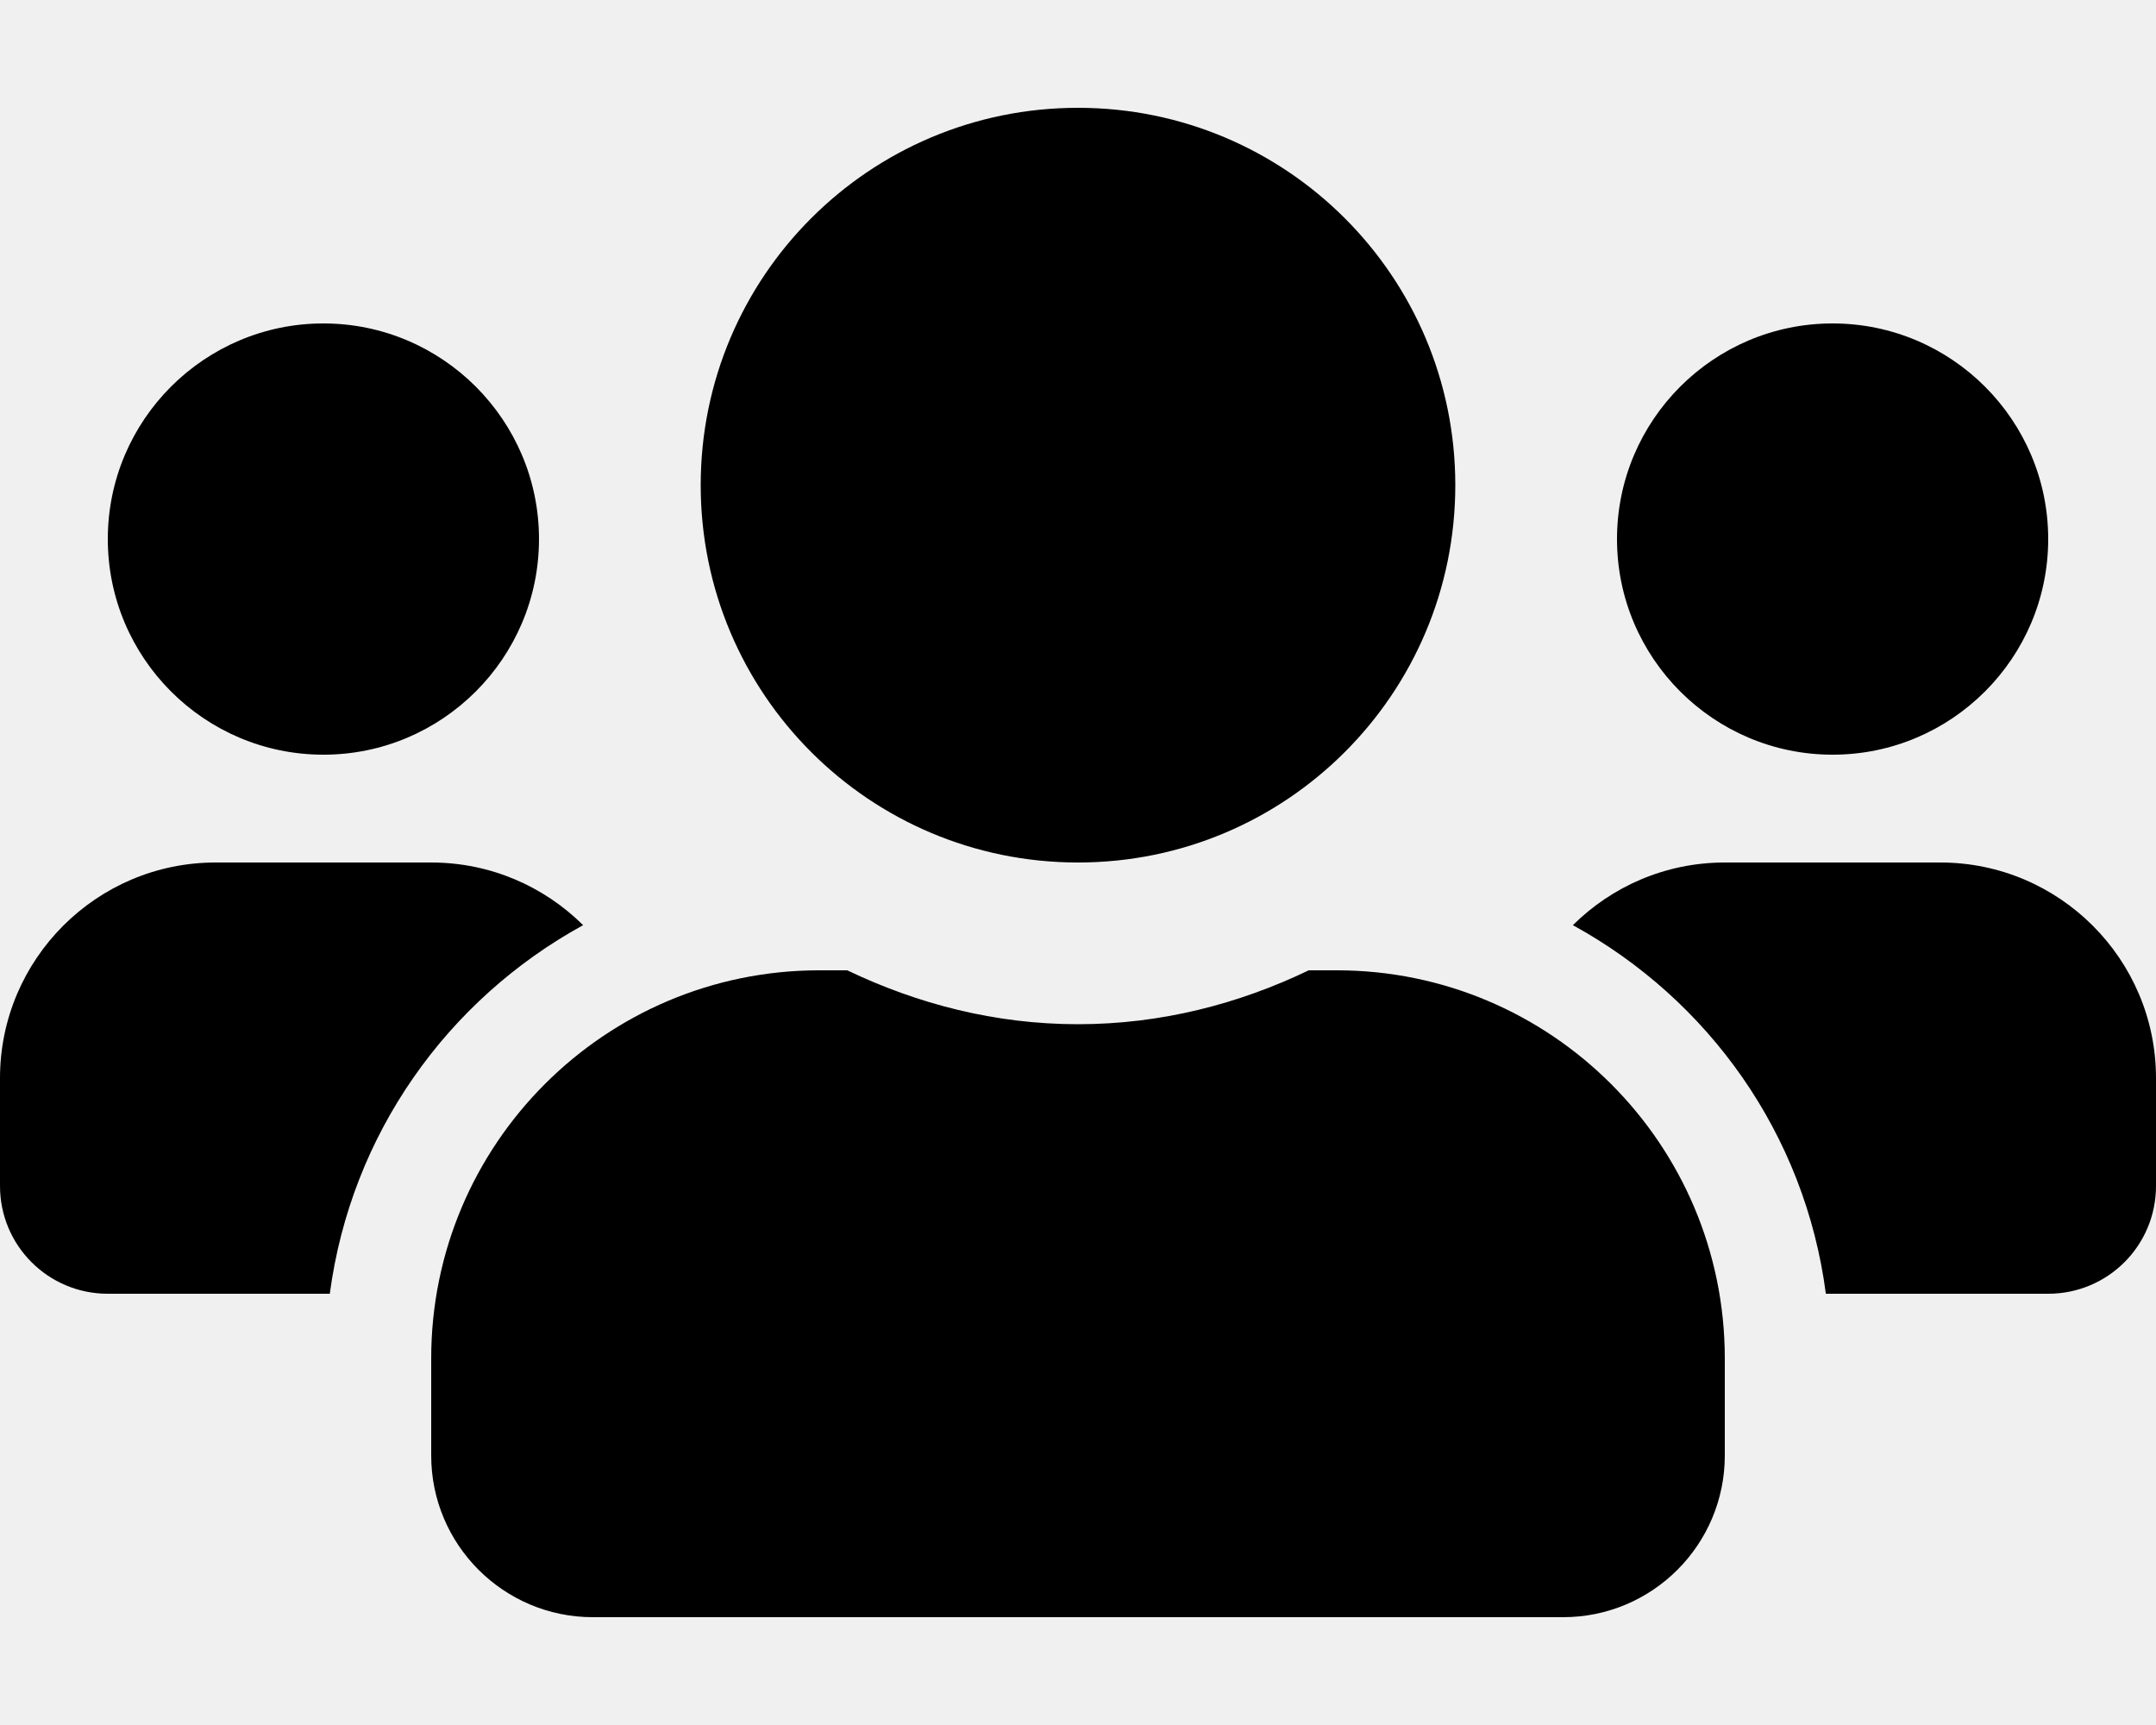
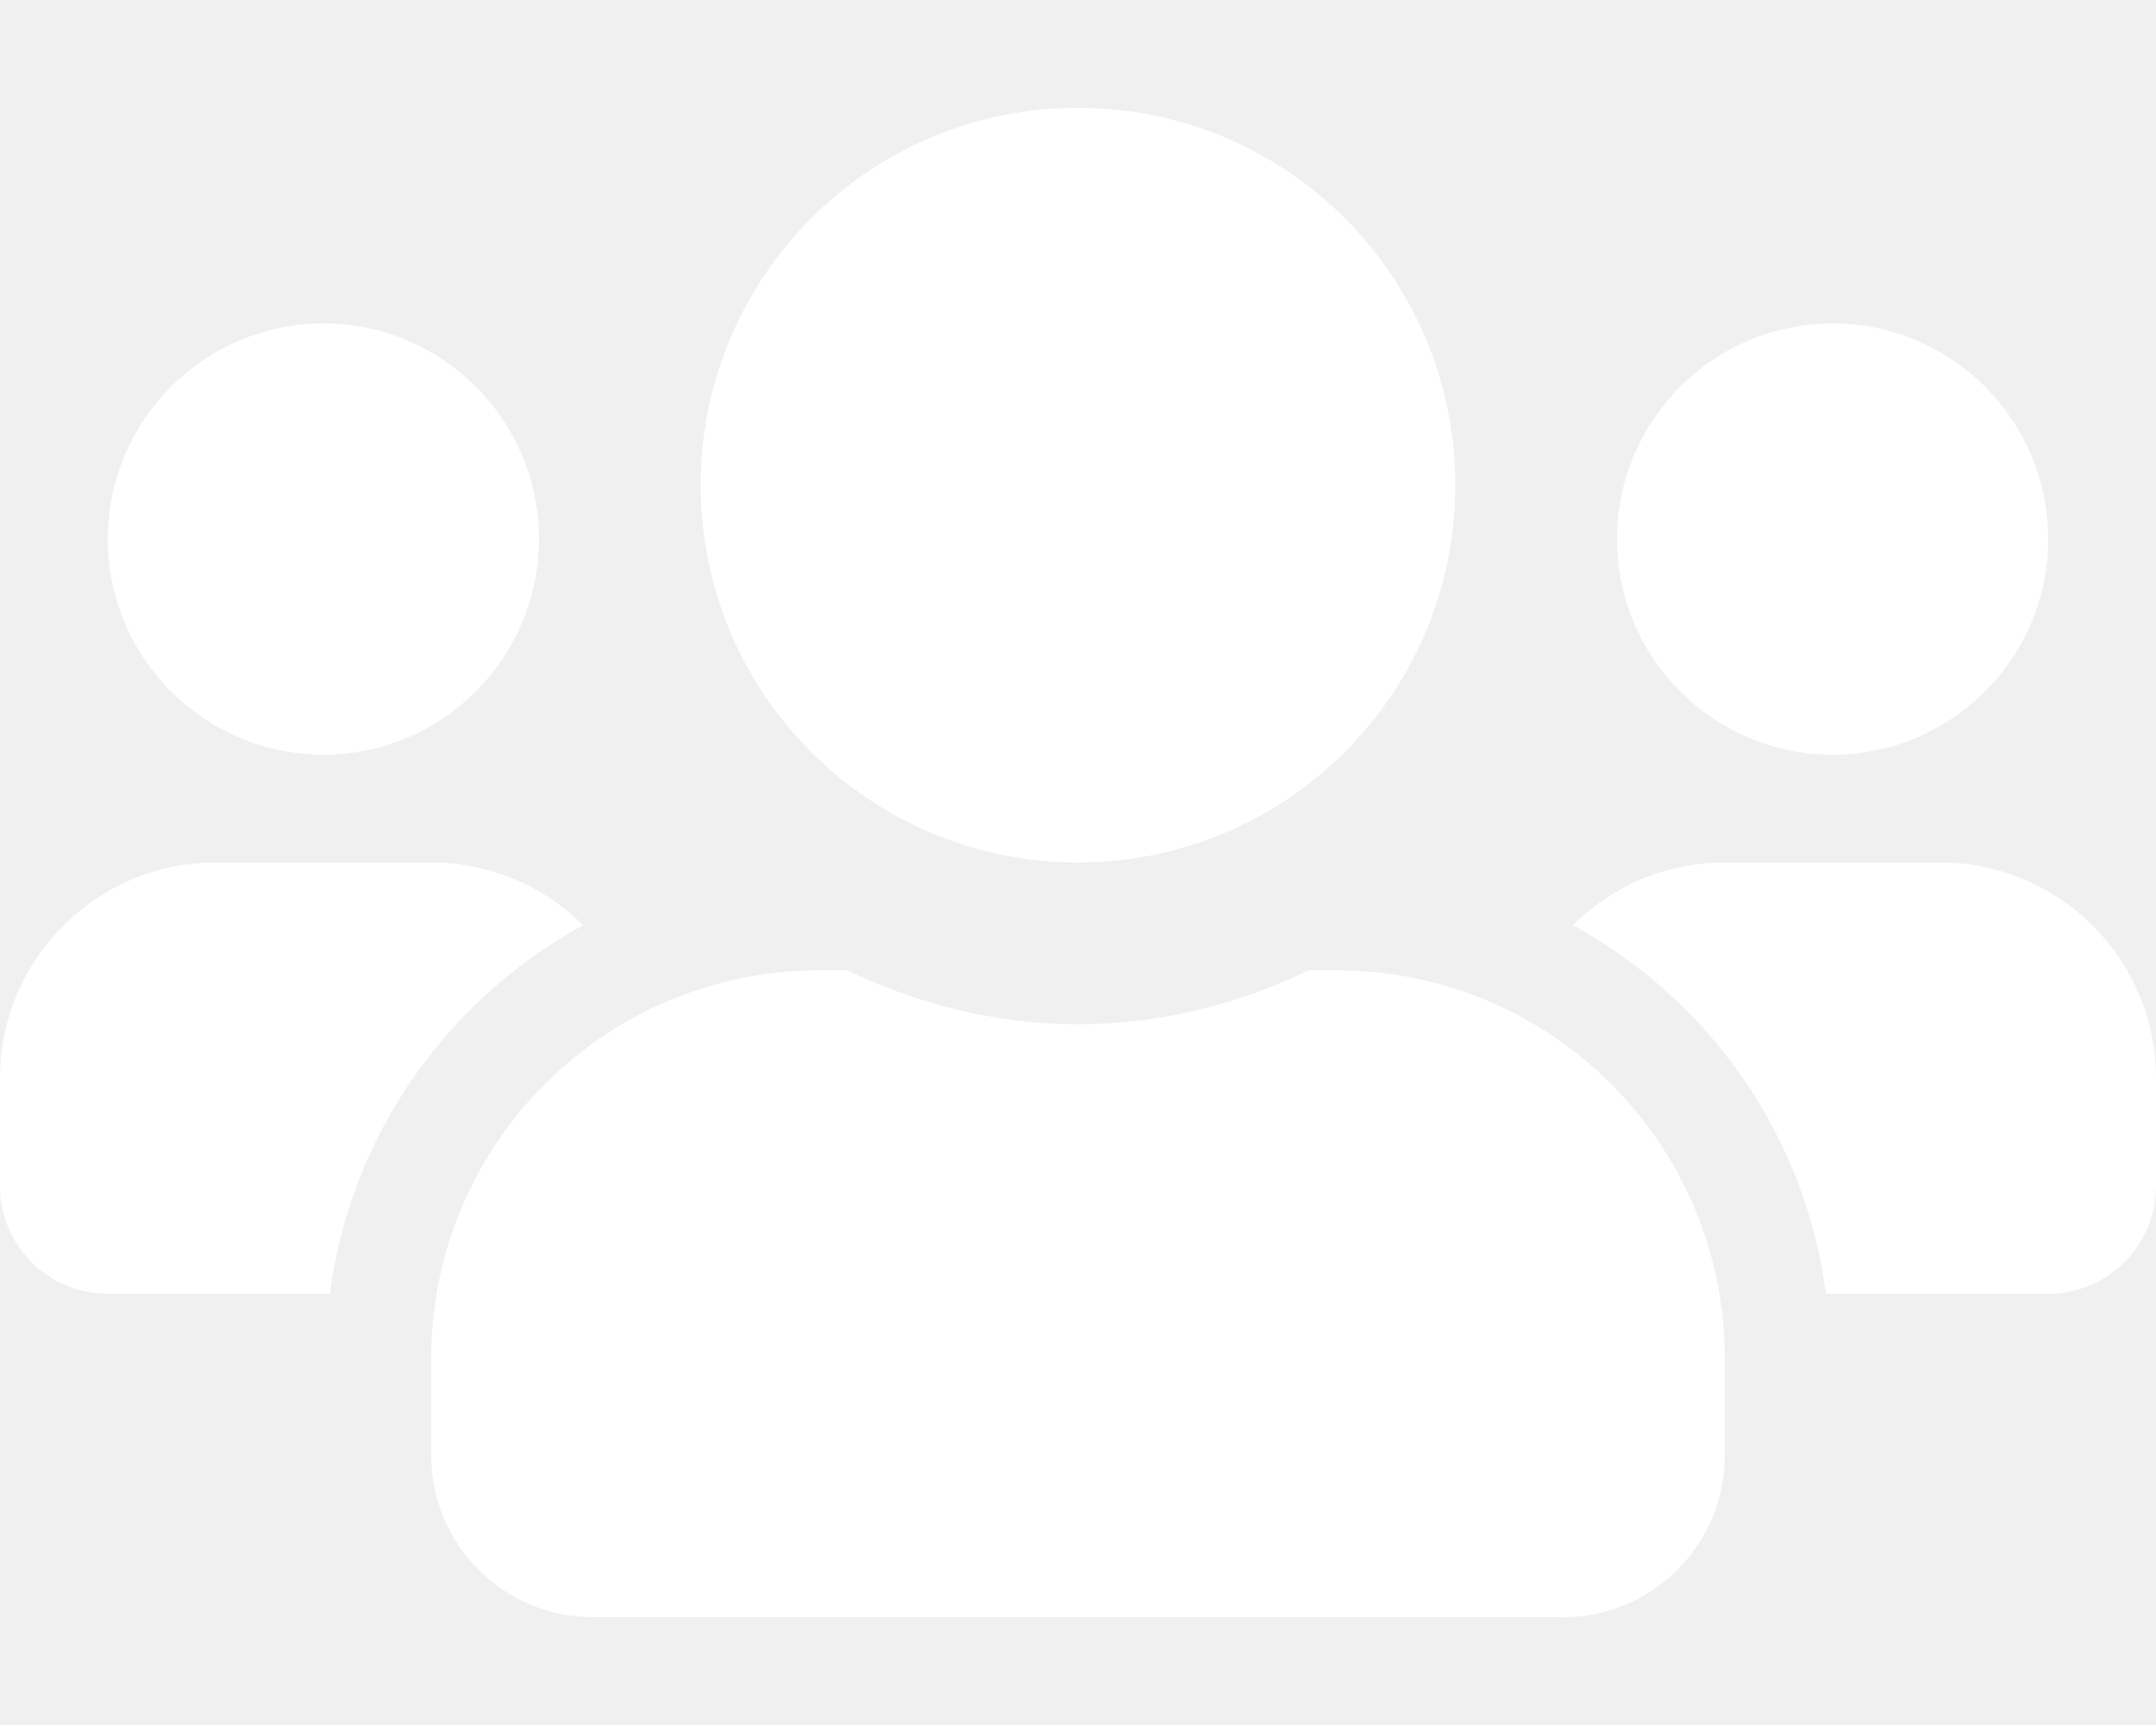
<svg xmlns="http://www.w3.org/2000/svg" aria-hidden="true" focusable="false" data-prefix="fas" data-icon="users" class="svg-inline--fa fa-users fa-w-20" role="img" viewBox="0 0 640 512">
-   <path fill="currentColor" d="M96 224c35.3 0 64-28.7 64-64s-28.7-64-64-64-64 28.7-64 64 28.7 64 64 64zm448 0c35.3 0 64-28.7 64-64s-28.7-64-64-64-64 28.7-64 64 28.7 64 64 64zm32 32h-64c-17.6 0-33.5 7.1-45.1 18.6 40.3 22.1 68.9 62 75.1 109.4h66c17.7 0 32-14.3 32-32v-32c0-35.3-28.7-64-64-64zm-256 0c61.9 0 112-50.1 112-112S381.9 32 320 32 208 82.1 208 144s50.1 112 112 112zm76.8 32h-8.3c-20.8 10-43.9 16-68.5 16s-47.6-6-68.5-16h-8.3C179.6 288 128 339.6 128 403.2V432c0 26.5 21.5 48 48 48h288c26.5 0 48-21.5 48-48v-28.8c0-63.6-51.6-115.2-115.2-115.2zm-223.7-13.4C161.5 263.1 145.6 256 128 256H64c-35.3 0-64 28.7-64 64v32c0 17.7 14.3 32 32 32h65.9c6.3-47.4 34.9-87.3 75.2-109.4z" />
+   <path fill="#fff" d="M96 224c35.3 0 64-28.7 64-64s-28.7-64-64-64-64 28.7-64 64 28.7 64 64 64zm448 0c35.3 0 64-28.7 64-64s-28.7-64-64-64-64 28.7-64 64 28.7 64 64 64zm32 32h-64c-17.6 0-33.5 7.1-45.1 18.6 40.3 22.1 68.9 62 75.1 109.4h66c17.7 0 32-14.3 32-32v-32c0-35.3-28.7-64-64-64zm-256 0c61.9 0 112-50.1 112-112S381.9 32 320 32 208 82.1 208 144s50.1 112 112 112zm76.8 32h-8.3c-20.8 10-43.9 16-68.5 16s-47.6-6-68.5-16h-8.3C179.6 288 128 339.6 128 403.2V432c0 26.5 21.5 48 48 48h288c26.5 0 48-21.5 48-48v-28.8c0-63.6-51.6-115.2-115.2-115.2zm-223.7-13.4C161.5 263.1 145.6 256 128 256H64c-35.3 0-64 28.7-64 64v32c0 17.7 14.3 32 32 32h65.9c6.3-47.4 34.9-87.3 75.2-109.4z" />
</svg>
